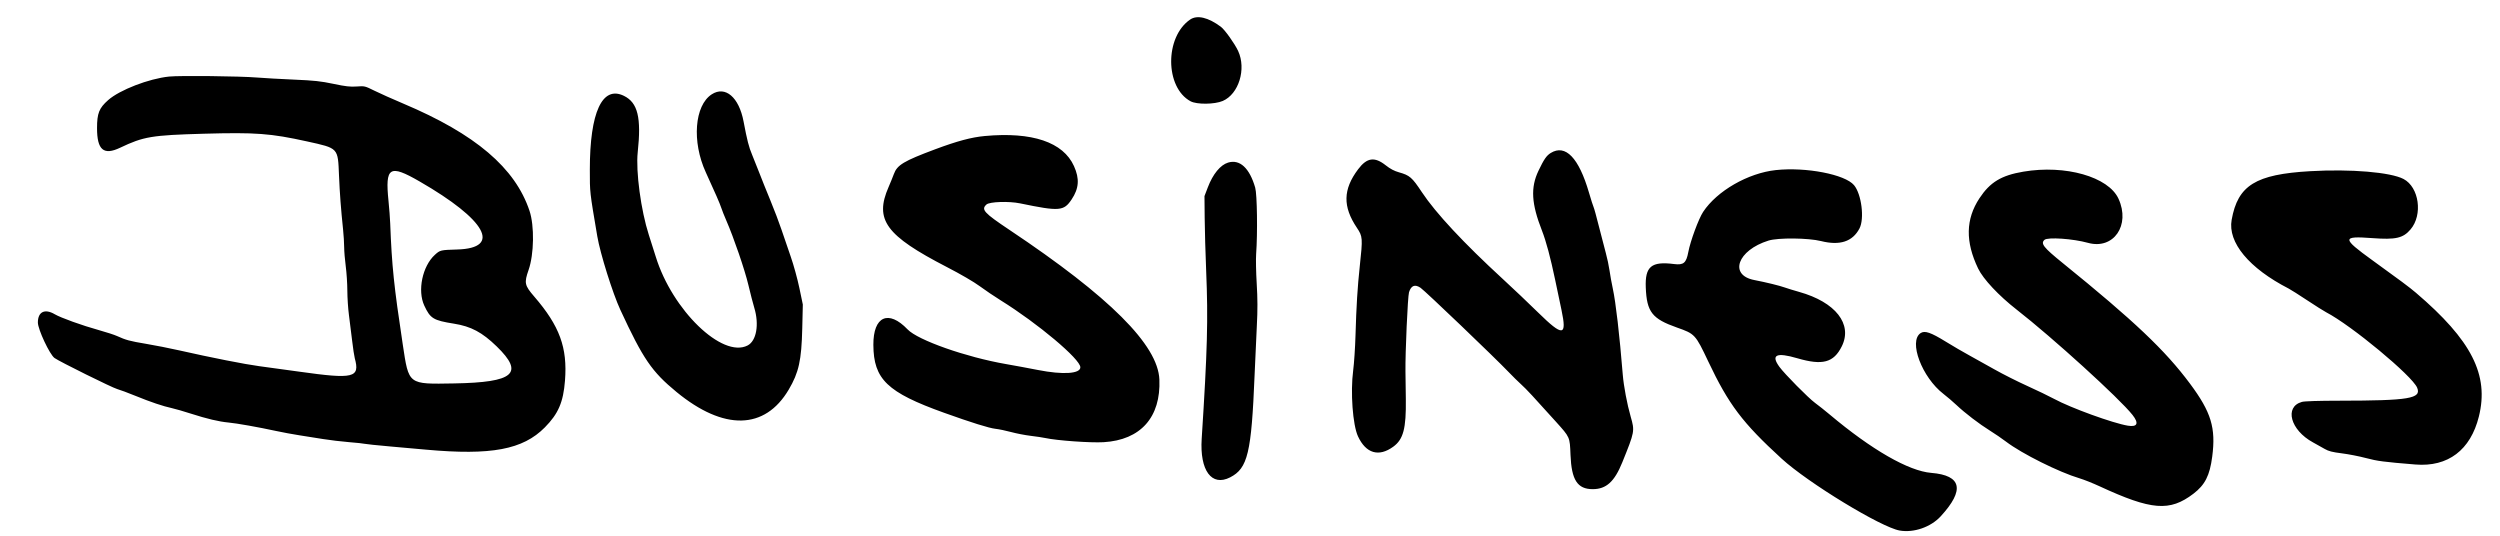
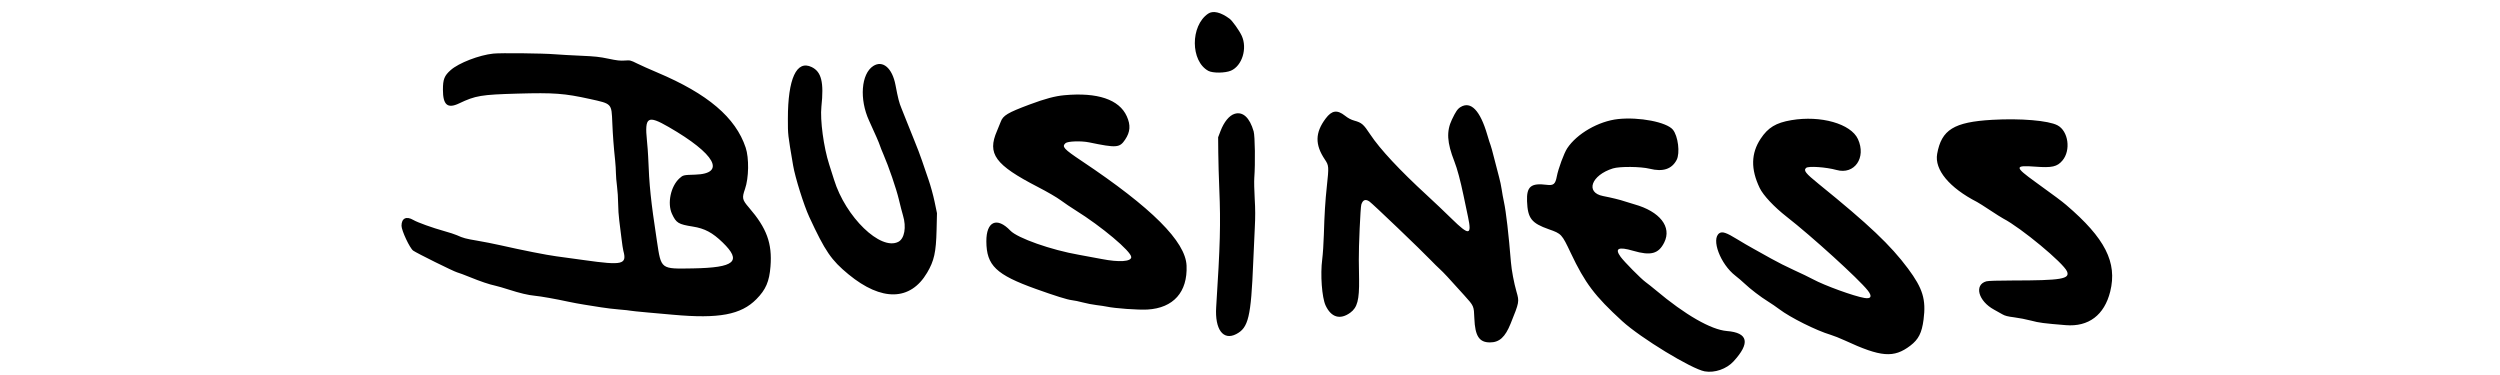
- <svg xmlns="http://www.w3.org/2000/svg" width="100%" height="100%" viewBox="0 0 392 84" version="1.1" xml:space="preserve" style="fill-rule:evenodd;clip-rule:evenodd;stroke-linejoin:round;stroke-miterlimit:2;">
+ <svg xmlns="http://www.w3.org/2000/svg" width="200" height="30" viewBox="0 0 392 84" version="1.1" xml:space="preserve" style="fill-rule:evenodd;clip-rule:evenodd;stroke-linejoin:round;stroke-miterlimit:2;">
  <g id="Artboard1" transform="matrix(1,0,0,1,-1.73073,-2.56934)">
    <rect x="1.731" y="2.569" width="391.863" height="83.383" style="fill:none;" />
    <g id="svgg" transform="matrix(1,0,0,1,0.730729,0.569345)">
      <path id="path1" d="M187.616,5.063C183.618,7.797 183.658,15.716 187.682,17.881C188.663,18.409 191.459,18.379 192.734,17.827C195.237,16.744 196.444,12.827 195.145,10.006C194.615,8.856 193.05,6.658 192.433,6.2C190.45,4.723 188.712,4.314 187.616,5.063M27.51,14.005C24.346,14.329 19.757,16.102 17.957,17.697C16.534,18.958 16.217,19.757 16.216,22.083C16.214,25.517 17.247,26.396 19.835,25.164C23.524,23.408 24.769,23.199 32.927,22.969C41.097,22.739 43.427,22.912 49.142,24.174C54.1,25.27 53.976,25.138 54.156,29.5C54.275,32.344 54.458,34.784 54.795,38C54.886,38.871 54.962,40.108 54.965,40.75C54.967,41.392 55.08,42.742 55.213,43.75C55.347,44.758 55.46,46.483 55.463,47.583C55.467,48.683 55.58,50.408 55.716,51.417C55.851,52.425 56.075,54.225 56.214,55.417C56.354,56.608 56.539,57.846 56.627,58.167C57.468,61.244 56.488,61.482 47.928,60.277C45.651,59.956 42.819,59.568 41.635,59.414C39.487,59.134 34.055,58.061 29.062,56.93C27.612,56.602 25.284,56.143 23.887,55.91C21.34,55.484 20.756,55.327 19.343,54.686C18.924,54.495 17.657,54.083 16.528,53.769C13.876,53.032 10.537,51.833 9.589,51.275C8.021,50.354 6.939,50.884 6.939,52.572C6.939,53.643 8.796,57.6 9.551,58.138C10.346,58.705 18.61,62.797 19.371,63.001C19.775,63.109 21.074,63.593 22.259,64.077C24.629,65.045 26.577,65.701 27.972,66.002C28.473,66.11 29.8,66.494 30.92,66.855C33.451,67.669 35.327,68.113 36.832,68.253C38.131,68.373 41.535,68.978 44.284,69.576C45.287,69.794 46.927,70.097 47.928,70.251C48.93,70.404 50.607,70.67 51.654,70.842C52.702,71.014 54.545,71.234 55.749,71.331C56.955,71.428 58.036,71.543 58.151,71.587C58.267,71.631 60.113,71.822 62.254,72.012C64.394,72.201 66.89,72.424 67.802,72.506C78.034,73.43 82.984,72.503 86.429,69.017C88.547,66.875 89.326,65.065 89.591,61.673C89.994,56.503 88.755,53.12 84.768,48.5C83.247,46.739 83.169,46.369 83.884,44.321C84.741,41.867 84.812,37.409 84.032,35.071C81.78,28.315 75.546,23.018 64.225,18.239C62.578,17.544 60.548,16.636 59.713,16.223C58.224,15.485 58.173,15.473 56.935,15.562C55.92,15.635 55.206,15.554 53.291,15.15C51.304,14.731 50.277,14.62 47.1,14.484C45.005,14.394 42.396,14.247 41.303,14.157C38.6,13.936 29.204,13.832 27.51,14.005M112.599,16.791C109.899,18.54 109.465,24.221 111.668,29.016C113.106,32.147 113.901,33.97 114.094,34.583C114.21,34.95 114.566,35.85 114.887,36.583C116.054,39.257 117.784,44.309 118.342,46.667C118.656,47.996 119.072,49.608 119.268,50.25C120.068,52.879 119.612,55.458 118.22,56.172C114.247,58.212 106.412,50.634 103.823,42.25C103.626,41.608 103.137,40.071 102.737,38.833C101.499,35 100.674,28.864 100.994,25.878C101.58,20.421 101.007,18.089 98.821,17.024C95.435,15.375 93.484,19.601 93.486,28.583C93.486,32.255 93.453,31.954 94.657,39.062C95.114,41.759 97.067,47.987 98.27,50.583C101.843,58.293 103.193,60.268 107.073,63.459C114.489,69.559 120.929,69.425 124.671,63.093C126.253,60.417 126.675,58.507 126.794,53.5L126.883,49.75L126.344,47.167C126.048,45.746 125.439,43.533 124.99,42.25C124.54,40.967 123.887,39.054 123.535,38C123.184,36.946 122.4,34.883 121.793,33.417C121.186,31.95 120.403,30 120.053,29.083C119.703,28.167 119.195,26.892 118.924,26.25C118.418,25.052 118.152,24.013 117.591,21.048C116.869,17.236 114.731,15.412 112.599,16.791M155.411,23.328C153.32,23.52 151.088,24.118 147.627,25.411C142.709,27.248 141.671,27.871 141.157,29.293C141,29.728 140.626,30.646 140.327,31.333C138.09,36.467 139.879,38.922 149.464,43.872C151.635,44.993 153.711,46.201 154.615,46.869C155.448,47.485 156.936,48.49 157.923,49.103C163.735,52.715 170.399,58.316 170.399,59.591C170.399,60.61 167.676,60.785 163.774,60.019C162.362,59.741 160.089,59.32 158.723,59.083C152.479,57.999 144.927,55.341 143.321,53.661C140.31,50.511 137.918,51.587 137.944,56.08C137.975,61.472 140.114,63.525 149.035,66.724C153.298,68.253 156.104,69.13 157.066,69.234C157.613,69.293 158.731,69.524 159.551,69.747C160.37,69.97 161.75,70.236 162.615,70.339C163.48,70.442 164.51,70.597 164.904,70.683C166.707,71.079 171.991,71.456 174.043,71.336C179.852,70.995 183.032,67.423 182.791,61.508C182.569,56.096 175.015,48.554 159.302,38.059C155.266,35.362 154.809,34.859 155.676,34.067C156.16,33.626 159.191,33.524 160.959,33.89C167.128,35.167 167.801,35.115 169.033,33.267C170.189,31.536 170.294,30.03 169.4,28.046C167.705,24.283 162.846,22.644 155.411,23.328M244.16,25.984C243.493,26.394 243.094,26.971 242.233,28.776C240.973,31.416 241.121,33.933 242.784,38.172C243.425,39.805 244.124,42.416 244.839,45.833C245.155,47.346 245.606,49.49 245.841,50.599C246.722,54.752 246.073,54.826 242.192,51.016C240.735,49.584 238.238,47.215 236.644,45.751C230.517,40.122 226.109,35.394 223.949,32.132C222.41,29.809 222.04,29.489 220.362,29.02C219.622,28.814 218.989,28.479 218.283,27.921C216.529,26.534 215.333,26.706 213.952,28.544C211.577,31.707 211.522,34.385 213.767,37.727C214.673,39.077 214.691,39.317 214.211,43.75C213.859,47.004 213.675,49.982 213.543,54.583C213.487,56.508 213.323,58.98 213.179,60.076C212.73,63.481 213.106,68.643 213.933,70.42C215.181,73.105 217.194,73.696 219.463,72.043C221.047,70.889 221.494,69.196 221.434,64.583C221.416,63.208 221.39,61.258 221.376,60.25C221.336,57.331 221.733,48.474 221.932,47.833C222.263,46.764 222.861,46.531 223.742,47.126C224.433,47.592 235.374,58.059 237.533,60.318C238.158,60.973 239.063,61.863 239.542,62.296C240.34,63.019 241.428,64.187 244.981,68.139C247.181,70.584 247.144,70.501 247.255,73.321C247.41,77.268 248.339,78.7 250.741,78.7C252.861,78.7 254.147,77.533 255.379,74.488C257.329,69.671 257.343,69.594 256.692,67.333C256.134,65.395 255.595,62.54 255.45,60.75C254.945,54.502 254.355,49.407 253.887,47.25C253.708,46.425 253.477,45.15 253.374,44.417C253.271,43.683 253.009,42.446 252.791,41.667C252.575,40.887 252.087,39.014 251.709,37.503C251.331,35.992 250.96,34.637 250.882,34.493C250.806,34.348 250.476,33.316 250.151,32.201C248.559,26.74 246.467,24.569 244.16,25.984M193.563,27.495C192.354,27.863 191.18,29.295 190.389,31.368L189.862,32.75L189.893,36.167C189.909,38.046 190.015,41.796 190.128,44.5C190.446,52.138 190.319,56.896 189.425,70.801C189.106,75.783 190.988,78.336 193.885,76.849C196.653,75.428 197.224,73.037 197.723,60.75C197.82,58.367 197.977,54.906 198.073,53.059C198.202,50.591 198.197,48.848 198.053,46.476C197.945,44.702 197.905,42.612 197.962,41.833C198.203,38.594 198.117,32.463 197.816,31.422C196.927,28.344 195.401,26.935 193.563,27.495M279.454,28.669C275.093,29.136 270.219,31.937 268.051,35.225C267.345,36.296 266.05,39.8 265.728,41.512C265.403,43.245 264.989,43.593 263.482,43.401C259.932,42.948 258.927,43.784 259.057,47.083C259.209,50.912 260.046,51.987 263.94,53.357C266.77,54.352 266.843,54.431 268.85,58.667C272.055,65.432 274.219,68.299 280.371,73.927C284.503,77.709 295.951,84.678 298.866,85.187C301.081,85.574 303.742,84.654 305.296,82.965C309.102,78.828 308.606,76.535 303.822,76.148C300.276,75.86 294.468,72.524 287.901,67.002C287.172,66.389 286.129,65.561 285.582,65.161C284.552,64.407 280.832,60.643 280.023,59.537C278.634,57.636 279.514,57.207 282.822,58.175C286.778,59.333 288.523,58.864 289.794,56.303C291.523,52.821 288.816,49.37 283.098,47.768C282.278,47.538 281.272,47.229 280.862,47.082C280.03,46.783 277.931,46.27 276.077,45.911C272.039,45.129 273.441,41.233 278.304,39.723C279.811,39.254 284.534,39.3 286.547,39.802C289.494,40.537 291.475,39.888 292.561,37.833C293.372,36.3 292.89,32.442 291.712,31.033C290.3,29.345 284.178,28.164 279.454,28.669M66.78,30.444C77.259,36.483 79.713,40.918 72.688,41.121C70.079,41.197 70.003,41.215 69.193,41.952C67.233,43.733 66.433,47.56 67.528,49.917C68.471,51.948 68.948,52.238 72.191,52.753C74.863,53.178 76.602,54.105 78.879,56.315C83.242,60.55 81.621,61.959 72.202,62.121C64.931,62.245 65.118,62.387 64.151,56C62.763,46.827 62.441,43.719 62.184,37.028C62.155,36.233 62.033,34.646 61.917,33.5C61.372,28.162 62.065,27.726 66.78,30.444M318.262,28.916C314.803,29.502 313.043,30.568 311.381,33.083C309.216,36.36 309.148,39.901 311.171,44.106C311.967,45.761 314.407,48.364 317.214,50.551C322.835,54.932 333.332,64.471 335.374,67.057C336.42,68.381 336.152,68.996 334.638,68.744C332.285,68.353 325.685,65.955 323.094,64.55C322.319,64.13 320.419,63.213 318.871,62.512C317.321,61.811 315.011,60.647 313.736,59.924C312.461,59.201 310.673,58.205 309.762,57.709C308.85,57.214 307.208,56.255 306.111,55.579C303.736,54.116 302.805,53.799 302.153,54.229C300.222,55.501 302.359,61.176 305.747,63.776C306.315,64.212 307.228,64.992 307.774,65.51C309.104,66.767 311.369,68.499 313.037,69.533C313.786,69.997 314.921,70.773 315.558,71.258C318.018,73.13 323.874,76.051 327.068,76.999C327.751,77.202 329.167,77.765 330.214,78.25C338.36,82.02 341.208,82.248 344.917,79.424C346.75,78.027 347.49,76.569 347.878,73.589C348.463,69.084 347.714,66.623 344.399,62.167C340.5,56.925 335.642,52.32 324.416,43.229C321.414,40.798 320.937,40.19 321.574,39.609C322.075,39.153 326.047,39.426 328.393,40.077C332.407,41.19 335.086,37.321 333.181,33.161C331.606,29.721 324.853,27.8 318.262,28.916M363.253,28.841C354.675,29.333 351.893,31.054 350.923,36.468C350.288,40.01 353.648,44.06 359.871,47.252C360.184,47.412 361.484,48.236 362.761,49.082C364.039,49.929 365.381,50.775 365.742,50.963C369.695,53.015 379.234,60.926 380.01,62.795C380.717,64.496 378.775,64.819 367.809,64.83C364.572,64.833 362.346,64.904 361.942,65.017C359.145,65.798 360.135,69.44 363.668,71.361C364.261,71.683 365.092,72.149 365.517,72.396C366.118,72.746 366.712,72.898 368.194,73.083C369.241,73.214 370.942,73.546 371.976,73.822C373.774,74.301 374.732,74.426 379.733,74.834C384.841,75.251 388.379,72.575 389.689,67.306C391.309,60.781 388.544,55.347 379.816,47.903C378.832,47.063 377.272,45.9 372.942,42.774C368.193,39.345 368.196,38.979 372.969,39.336C376.651,39.611 377.802,39.349 378.978,37.967C380.923,35.679 380.319,31.352 377.876,30.067C375.844,28.999 369.605,28.476 363.253,28.841" />
    </g>
  </g>
</svg>
